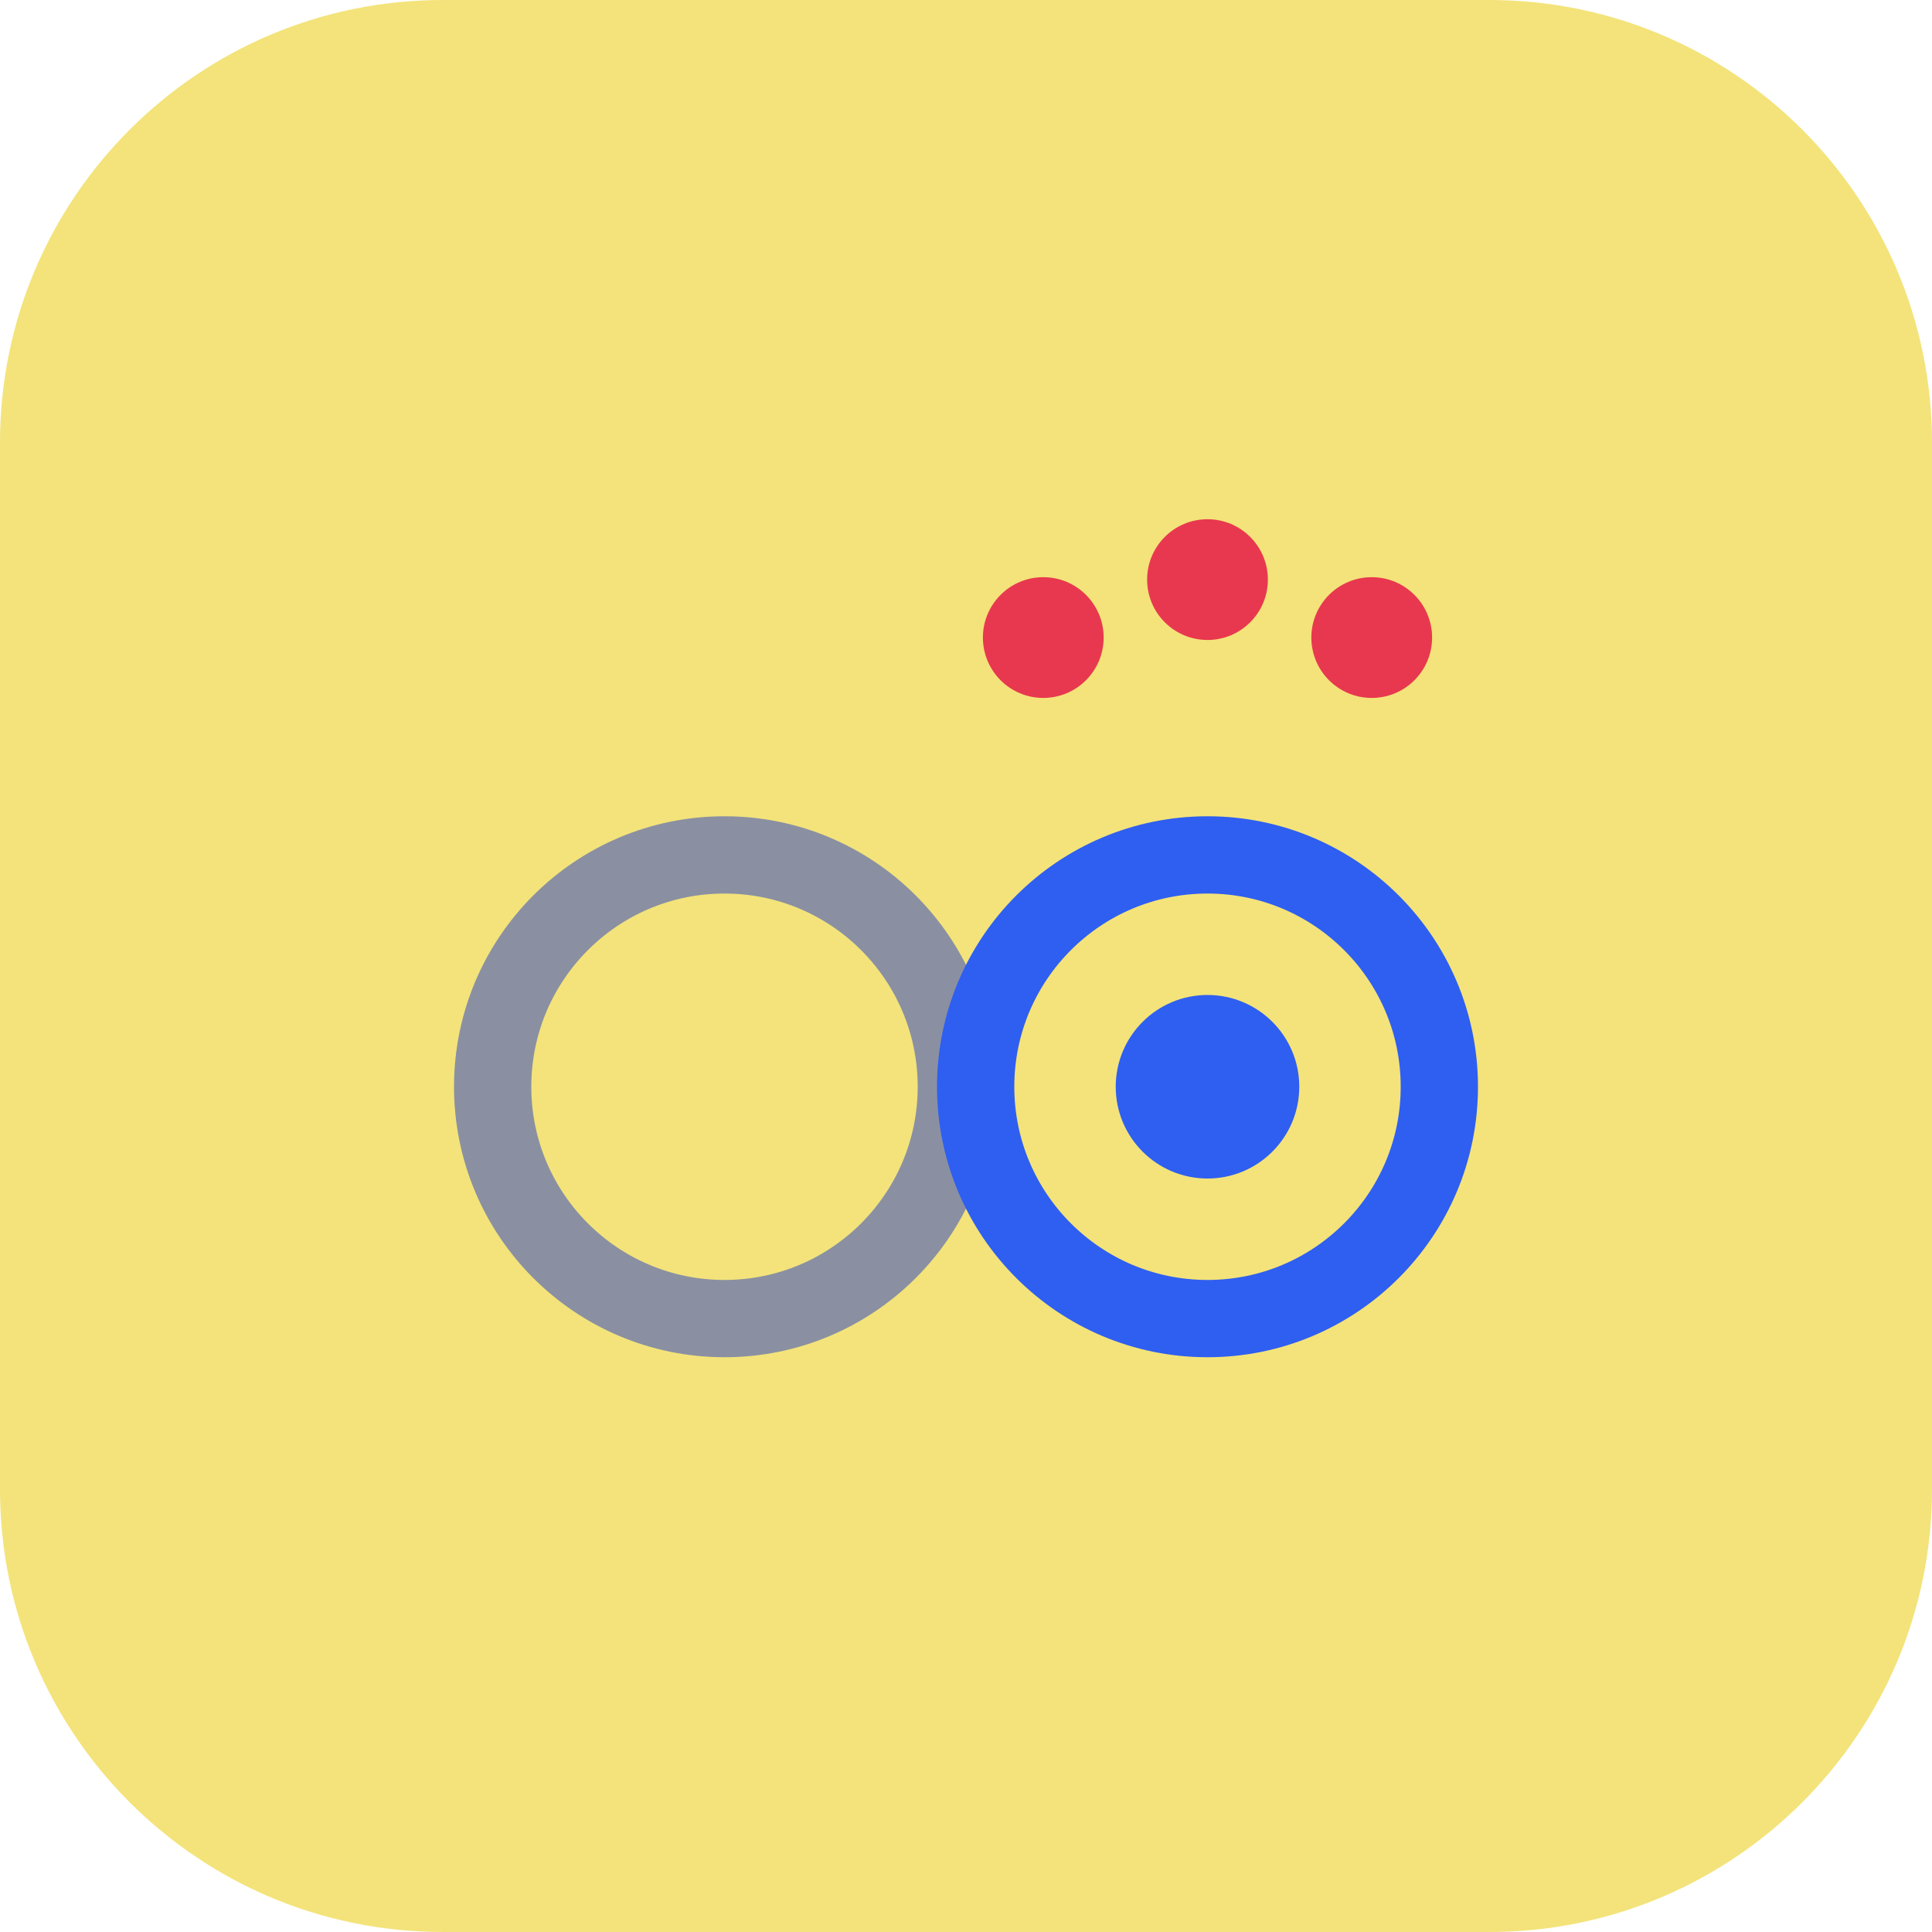
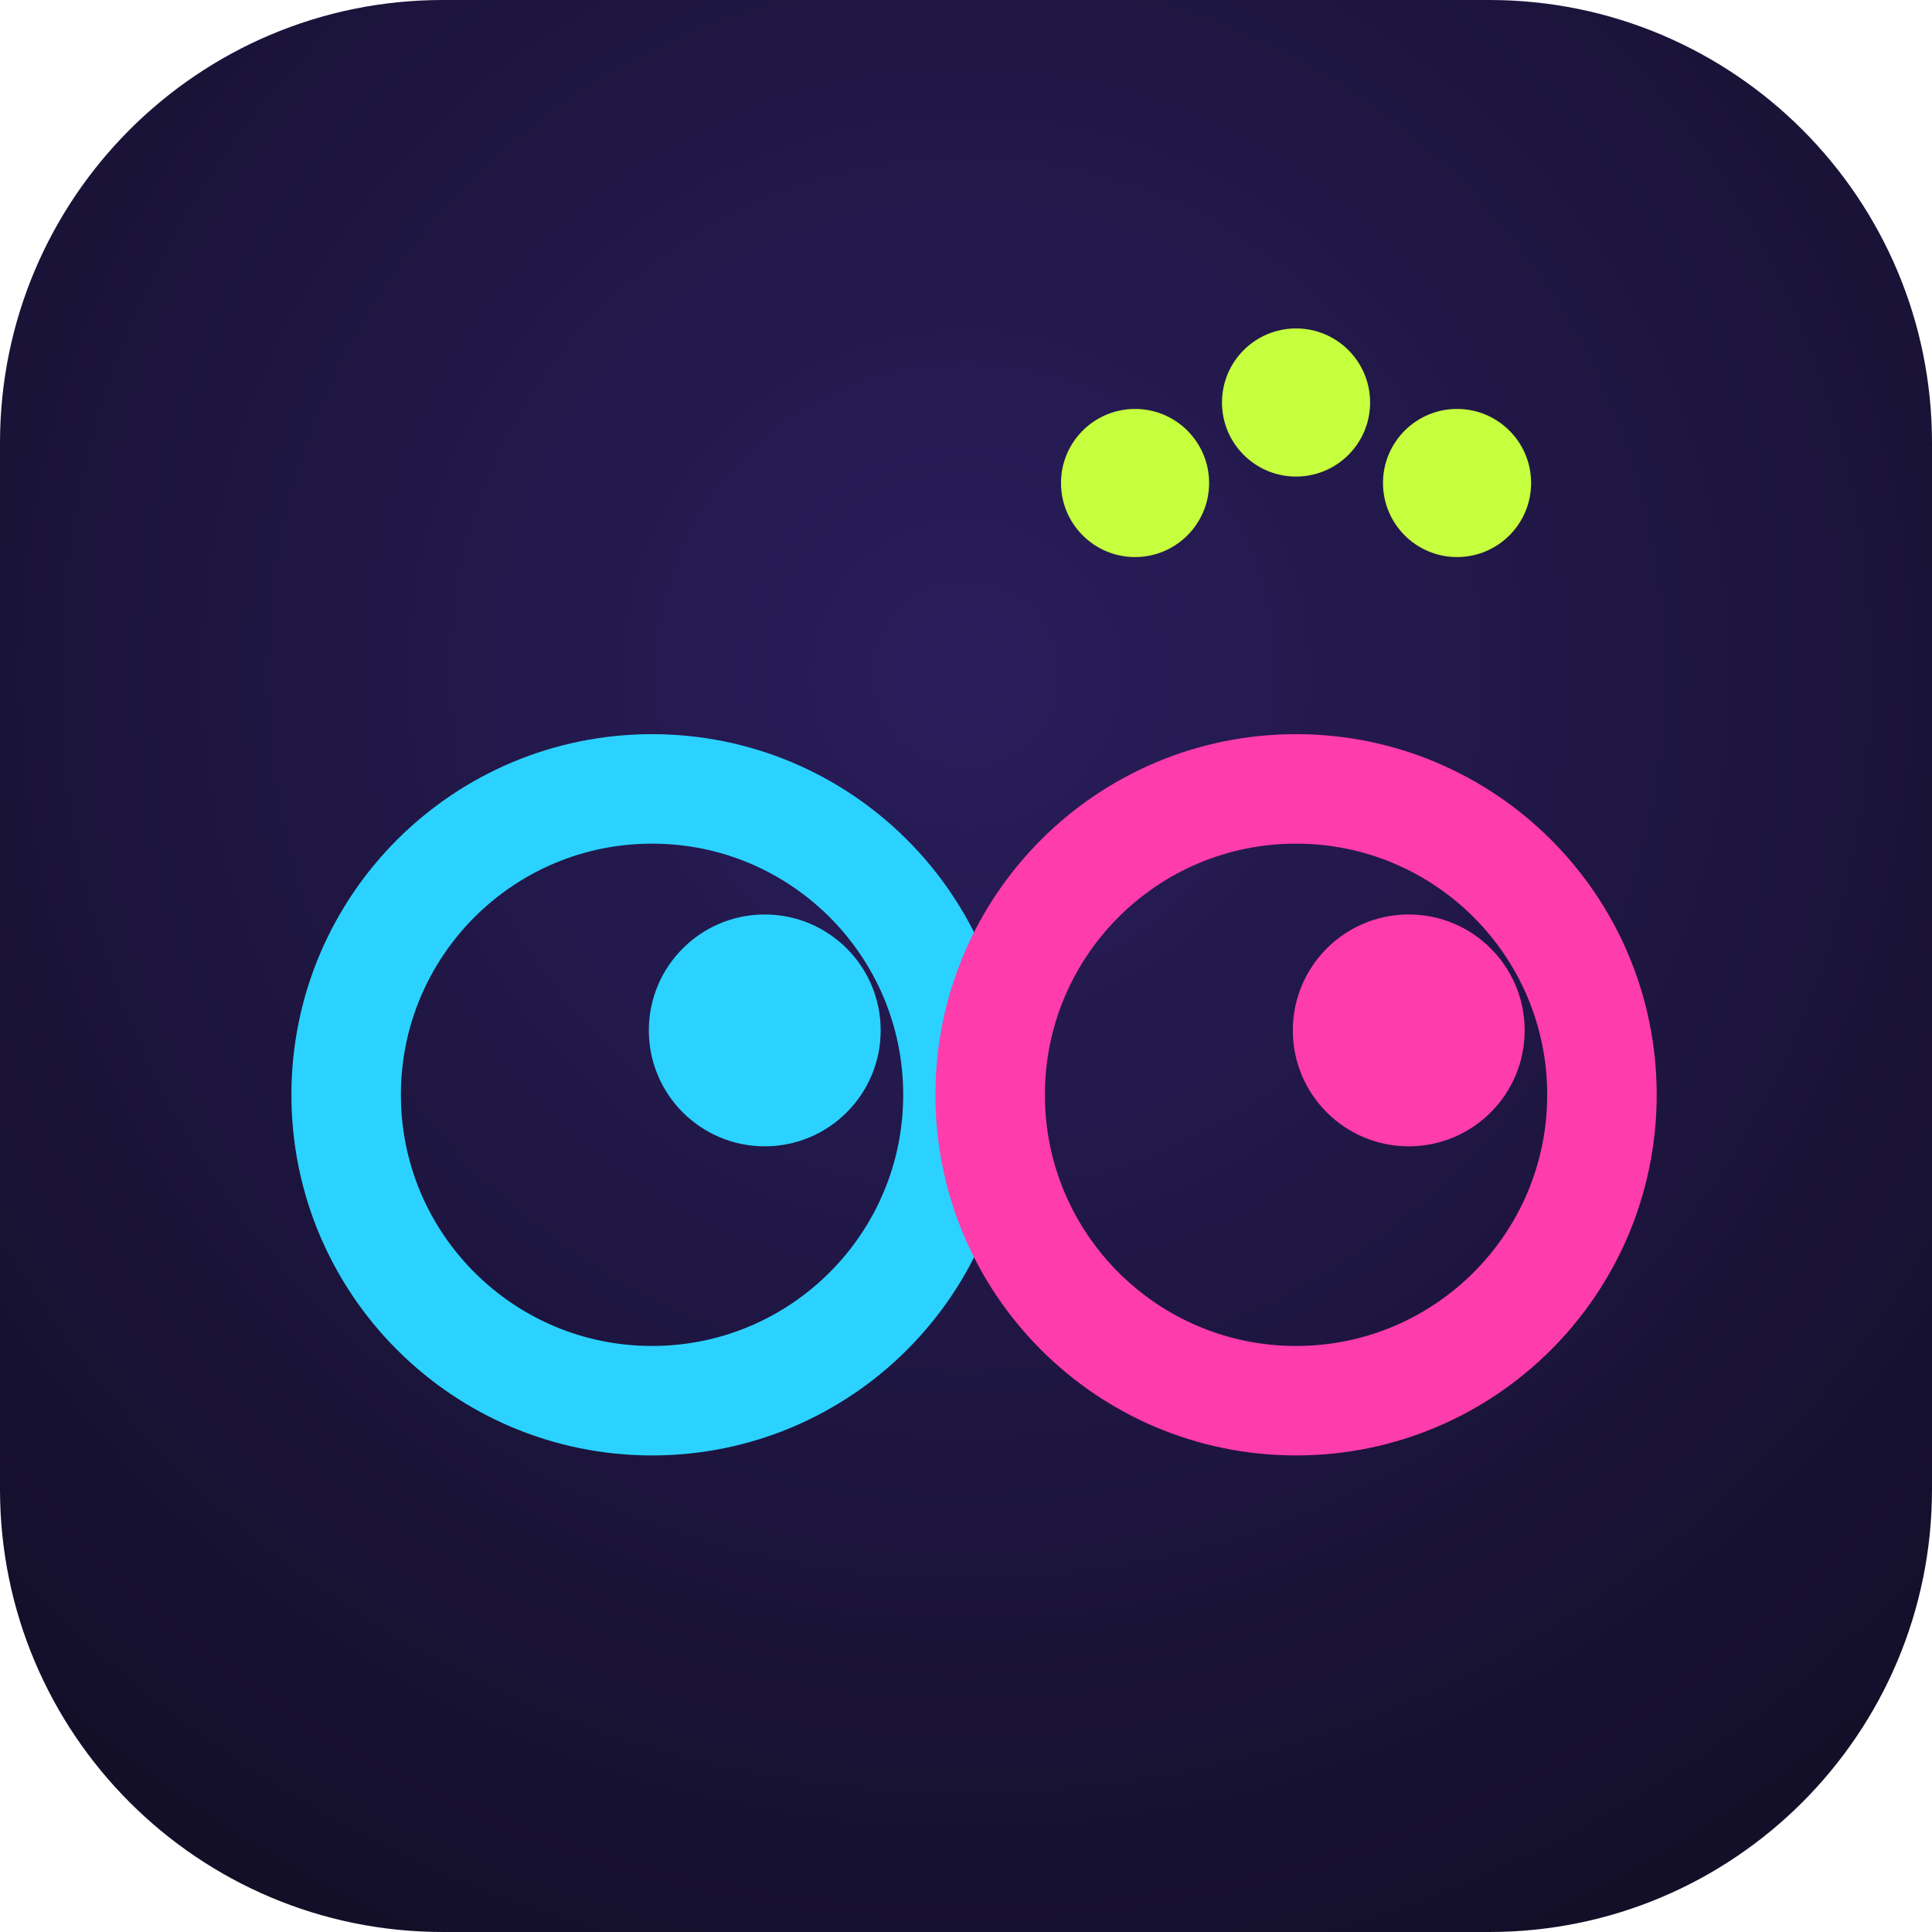
<svg xmlns="http://www.w3.org/2000/svg" viewBox="0 0 96 96">
-   <rect width="96" height="96" rx="22" fill="#F3E37A" />
-   <g transform="translate(19.2 19.2) scale(2.4)" fill="none">
-     <circle cx="7" cy="14.5" r="4.8" stroke="#8A90A2" stroke-width="1.6" />
-     <circle cx="17" cy="14.5" r="4.8" stroke="#2F5FF0" stroke-width="1.6" />
-     <circle cx="17" cy="14.5" r="1.9" fill="#2F5FF0" />
-     <circle cx="13.6" cy="5.2" r="1.25" fill="#E8384F" />
-     <circle cx="17" cy="4" r="1.25" fill="#E8384F" />
-     <circle cx="20.4" cy="5.2" r="1.25" fill="#E8384F" />
+   <defs>
+     <radialGradient id="bg" cx="50%" cy="35%" r="75%">
+       <stop offset="0" stop-color="#2A1D5C" />
+       <stop offset="1" stop-color="#120E26" />
+     </radialGradient>
+   </defs>
+   <rect width="96" height="96" rx="22" fill="url(#bg)" />
+   <g transform="translate(10 8) scale(1.6)" fill="none">
+     <circle cx="14" cy="29" r="9.5" stroke="#2BD2FF" stroke-width="3.4" />
+     <circle cx="17.5" cy="27" r="3.6" fill="#2BD2FF" />
+     <circle cx="34" cy="29" r="9.5" stroke="#FF3CAC" stroke-width="3.4" />
+     <circle cx="37.5" cy="27" r="3.6" fill="#FF3CAC" />
+     <g fill="#C6FF3D">
+       <circle cx="29" cy="10" r="2.3" />
+       <circle cx="34" cy="7.5" r="2.3" />
+       <circle cx="39" cy="10" r="2.3" />
+     </g>
  </g>
</svg>
